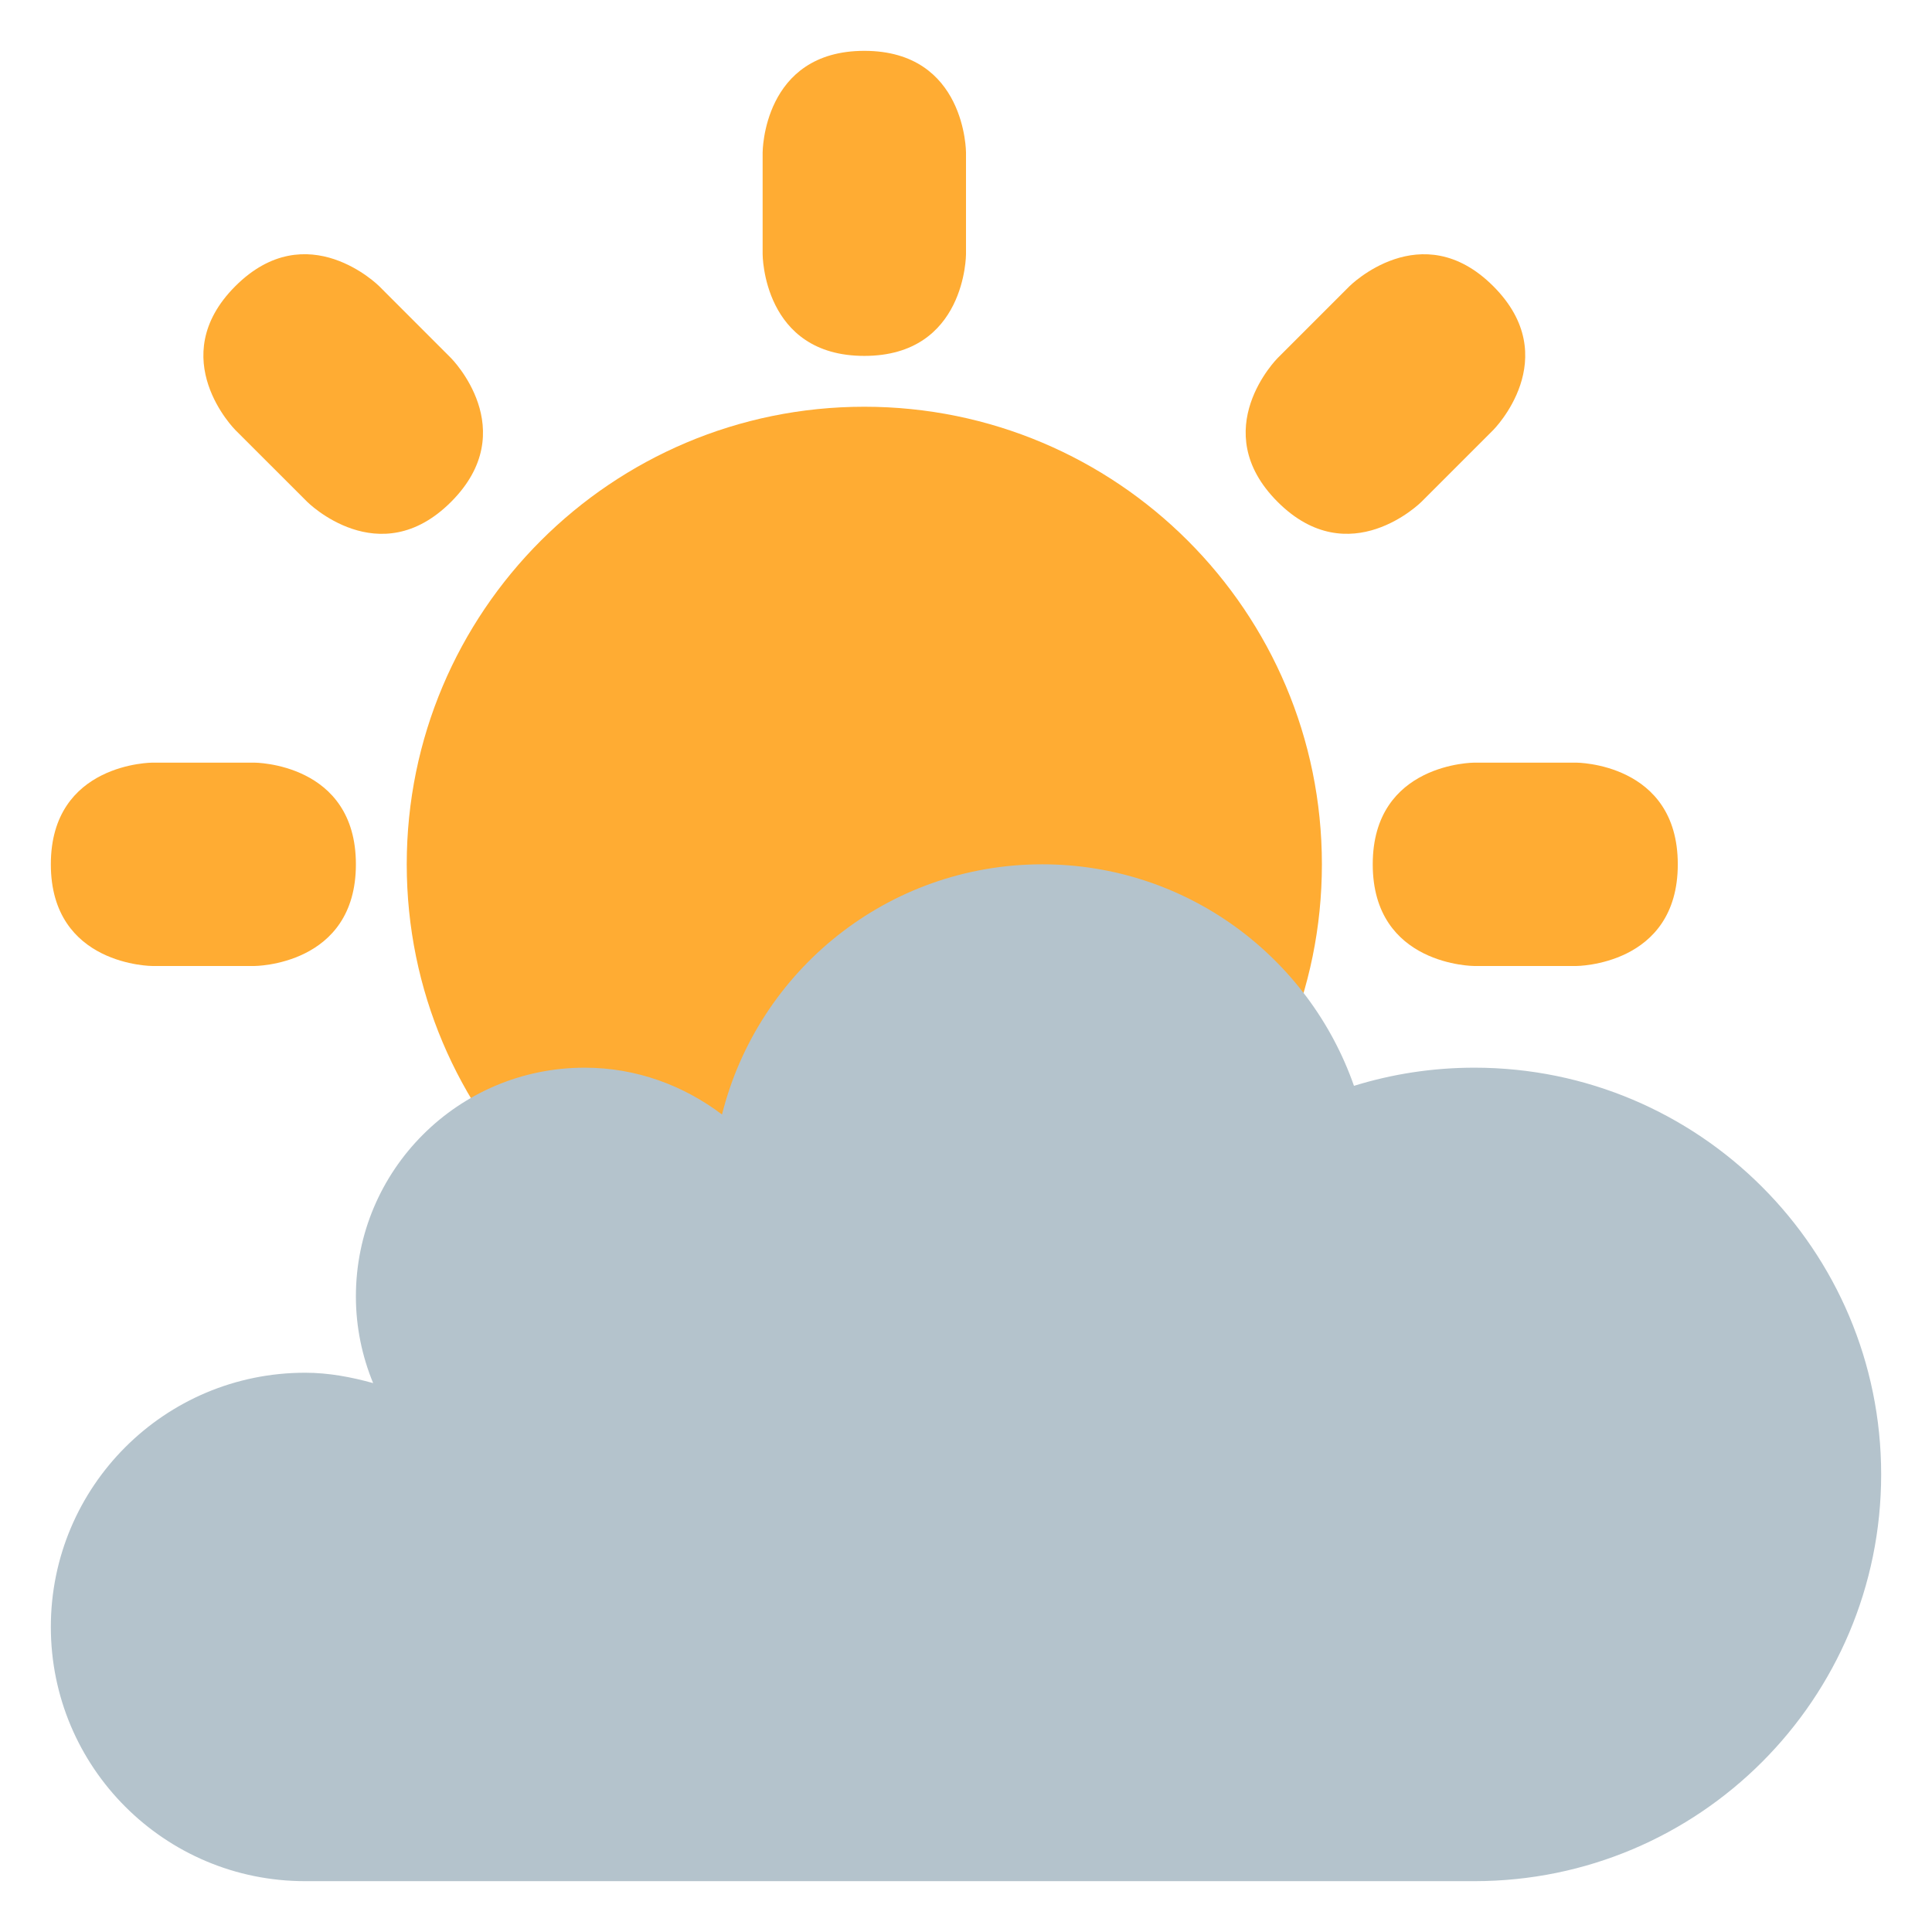
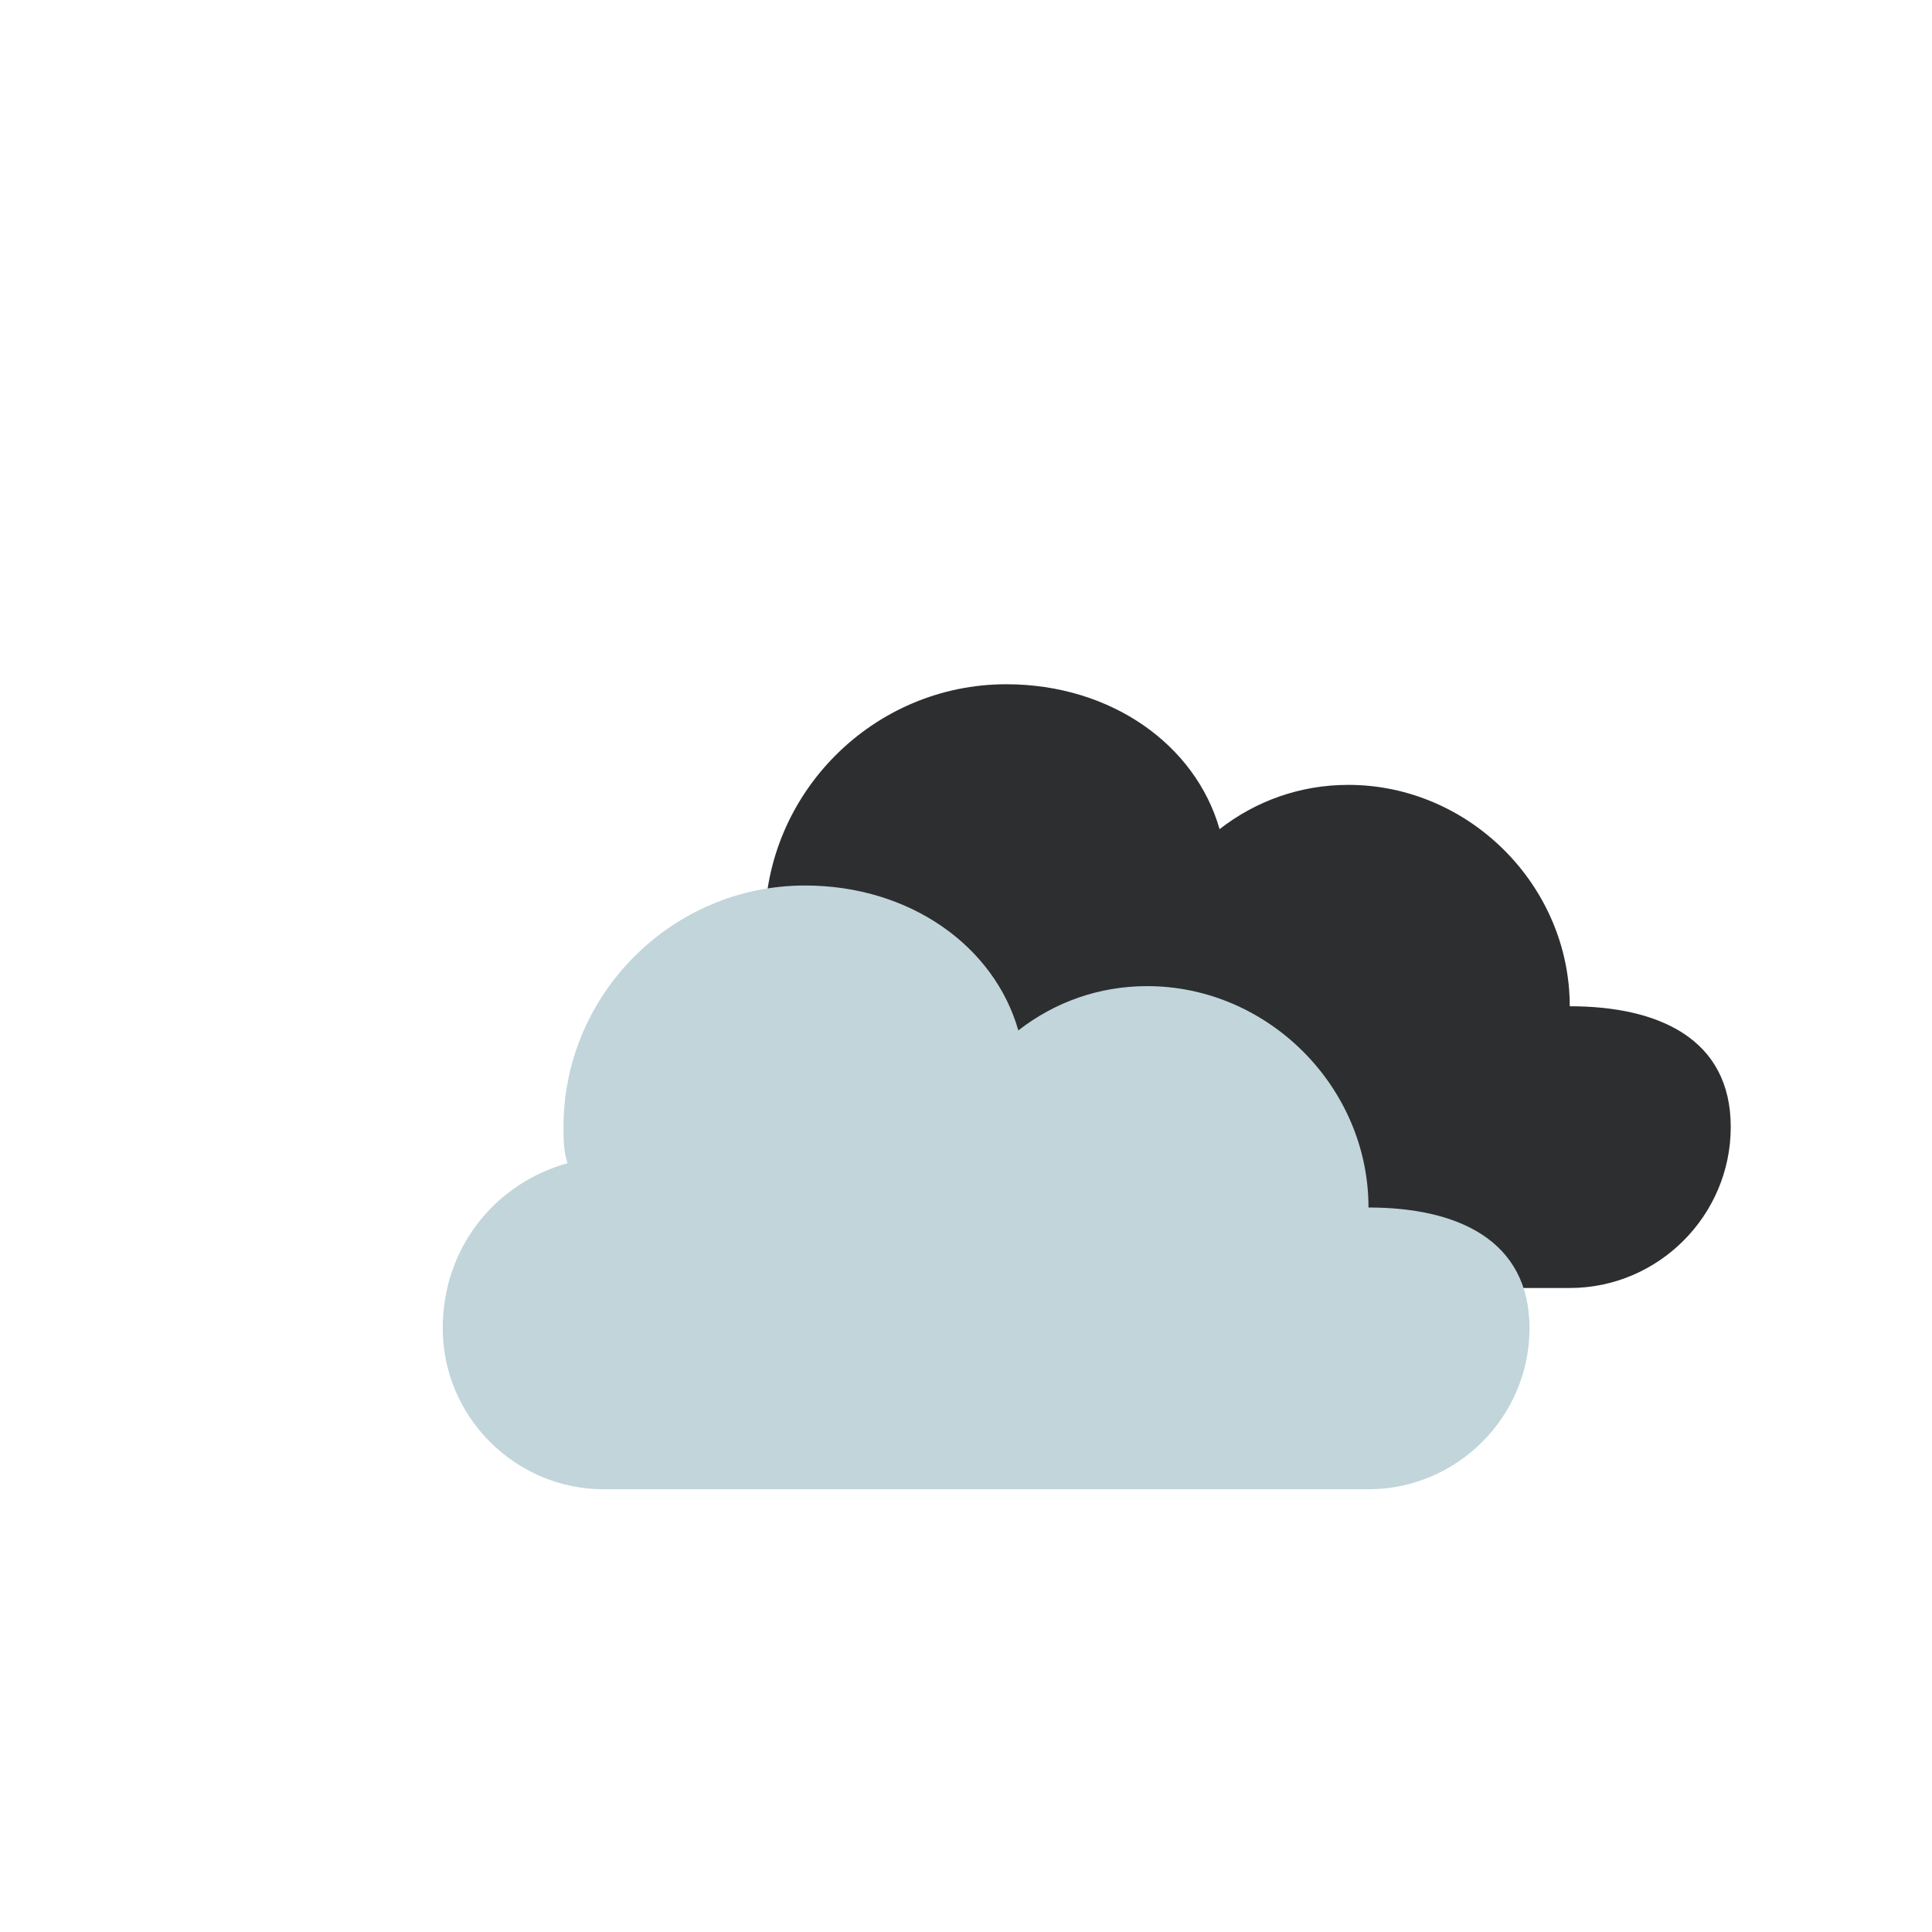
- <svg xmlns="http://www.w3.org/2000/svg" version="1.1" viewBox="0 0 47.5 47.5" style="enable-background:new 0 0 47.5 47.5;" id="svg2" xml:space="preserve">
-   <defs id="defs6">
-     <clipPath id="clipPath18">
-       <path d="M 0,38 38,38 38,0 0,0 0,38 z" id="path20" />
-     </clipPath>
-   </defs>
-   <g transform="matrix(1.25,0,0,-1.25,0,47.5)" id="g12">
-     <g id="g14">
-       <g clip-path="url(#clipPath18)" id="g16">
-         <g transform="translate(15,35)" id="g22">
-           <path d="M 0,0 C 0,0 0,2 2,2 4,2 4,0 4,0 l 0,-2 c 0,0 0,-2 -2,-2 -2,0 -2,2 -2,2 l 0,2 z" id="path24" style="fill:#ffac33;fill-opacity:1;fill-rule:nonzero;stroke:none" />
-         </g>
-         <g transform="translate(31,23)" id="g26">
-           <path d="M 0,0 C 0,0 2,0 2,-2 2,-4 0,-4 0,-4 l -2,0 c 0,0 -2,0 -2,2 0,2 2,2 2,2 l 2,0 z" id="path28" style="fill:#ffac33;fill-opacity:1;fill-rule:nonzero;stroke:none" />
-         </g>
-         <g transform="translate(5,23)" id="g30">
-           <path d="M 0,0 C 0,0 2,0 2,-2 2,-4 0,-4 0,-4 l -2,0 c 0,0 -2,0 -2,2 0,2 2,2 2,2 l 2,0 z" id="path32" style="fill:#ffac33;fill-opacity:1;fill-rule:nonzero;stroke:none" />
-         </g>
-         <g transform="translate(8.8716,30.9565)" id="g34">
-           <path d="m 0,0 c 0,0 1.414,-1.414 0,-2.828 -1.414,-1.414 -2.828,0 -2.828,0 l -1.415,1.414 c 0,0 -1.414,1.414 0,2.829 1.415,1.414 2.829,0 2.829,0 L 0,0 z" id="path36" style="fill:#ffac33;fill-opacity:1;fill-rule:nonzero;stroke:none" />
-         </g>
-         <g transform="translate(27.957,28.1289)" id="g38">
-           <path d="m 0,0 c 0,0 -1.414,-1.414 -2.828,0 -1.414,1.414 0,2.828 0,2.828 l 1.414,1.414 c 0,0 1.414,1.414 2.828,0 1.414,-1.414 0,-2.828 0,-2.828 L 0,0 z" id="path40" style="fill:#ffac33;fill-opacity:1;fill-rule:nonzero;stroke:none" />
-         </g>
-         <g transform="translate(26,21)" id="g42">
-           <path d="m 0,0 c 0,4.971 -4.029,9 -9,9 -4.971,0 -9,-4.029 -9,-9 0,-4.97 4.029,-9 9,-9 4.971,0 9,4.03 9,9" id="path44" style="fill:#ffac33;fill-opacity:1;fill-rule:nonzero;stroke:none" />
-         </g>
-         <g transform="translate(29,17)" id="g46">
-           <path d="M 0,0 C -0.825,0 -1.62,-0.125 -2.369,-0.357 -3.256,2.178 -5.662,4 -8.5,4 -11.544,4 -14.092,1.904 -14.799,-0.921 -15.553,-0.351 -16.481,0 -17.5,0 -19.985,0 -22,-2.015 -22,-4.5 c 0,-0.604 0.123,-1.178 0.339,-1.704 C -22.09,-6.085 -22.533,-6 -23,-6 c -2.762,0 -5,-2.238 -5,-5 0,-2.762 2.238,-5 5,-5 l 23,0 c 4.418,0 8,3.581 8,8 0,4.418 -3.582,8 -8,8" id="path48" style="fill:#b4c3cc;fill-opacity:1;fill-rule:nonzero;stroke:none" />
-         </g>
-       </g>
-     </g>
-   </g>
+ <svg xmlns="http://www.w3.org/2000/svg" viewBox="0 0 48 48">
+   <path d="M39 25c0-3-2.5-5.5-5.5-5.5-1.2 0-2.3.4-3.2 1.1C29.7 18.5 27.6 17 25 17c-3.3 0-6 2.7-6 6 0 .3 0 .6.1.9C17.3 24.4 16 26 16 28c0 2.2 1.8 4 4 4h19c2.2 0 4-1.8 4-4s-1.8-3-4-3z" fill="#2d2e30" />
+   <path d="M34 30c0-3-2.5-5.5-5.5-5.5-1.2 0-2.3.4-3.2 1.1C24.7 23.5 22.6 22 20 22c-3.3 0-6 2.7-6 6 0 .3 0 .6.1.9C12.3 29.4 11 31 11 33c0 2.2 1.8 4 4 4h19c2.2 0 4-1.8 4-4s-1.8-3-4-3z" fill="#c1d5db" />
</svg>
